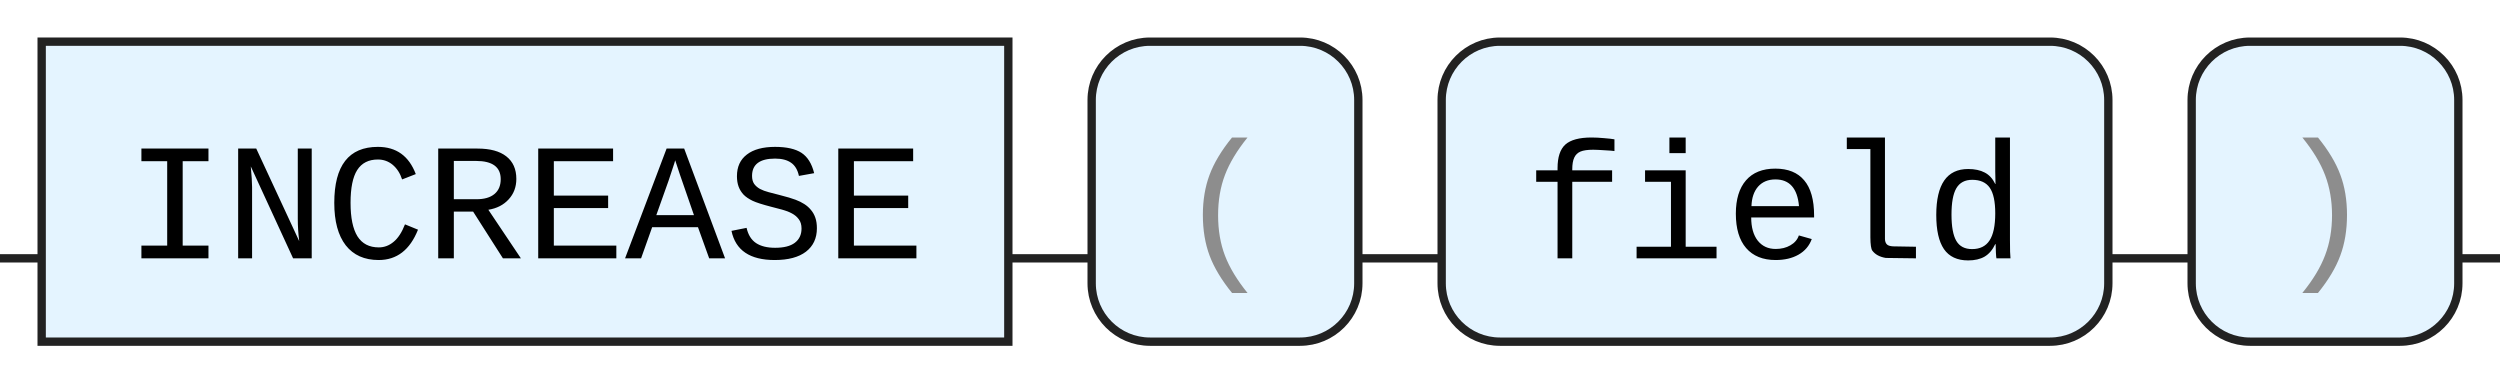
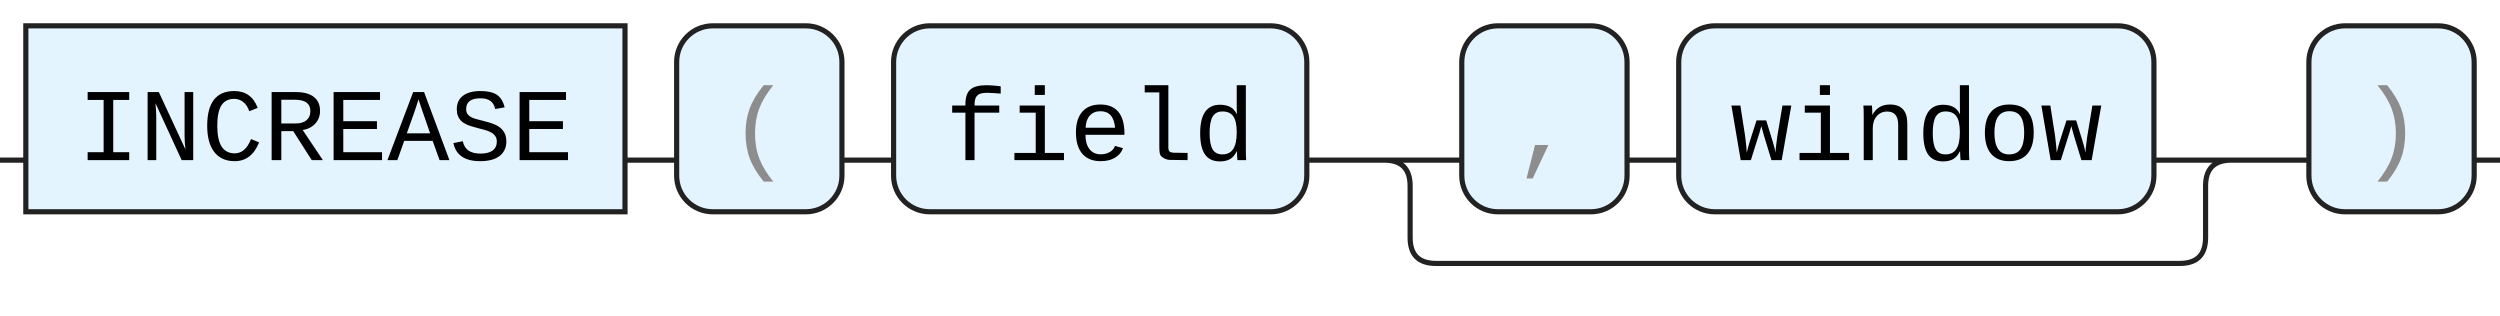
- <svg xmlns="http://www.w3.org/2000/svg" version="1.1" width="300" height="46" viewbox="0 0 300 46">
+ <svg xmlns="http://www.w3.org/2000/svg" version="1.1" width="484" height="61" viewbox="0 0 484 61">
  <defs>
    <style type="text/css">.c{fill:none;stroke:#222222;}.k{fill:#000000;font-family: ui-monospace, SFMono-Regular, Menlo, Monaco, Consolas, "Liberation Mono", "Courier New", monospace;font-size:20px;}.s{fill:#e4f4ff;stroke:#222222;}.syn{fill:#8D8D8D;font-family: ui-monospace, SFMono-Regular, Menlo, Monaco, Consolas, "Liberation Mono", "Courier New", monospace;font-size:20px;}</style>
  </defs>
-   <path class="c" d="M0 31h5m116 0h10m32 0h10m80 0h10m32 0h5" />
+   <path class="c" d="M0 31h5m116 0h10m32 0h10m80 0h30m32 0h10m92 0h20m-169 0q5 0 5 5v10q0 5 5 5h144q5 0 5-5v-10q0-5 5-5m5 0h10m32 0h5" />
  <rect class="s" x="5" y="5" width="116" height="36" />
  <text class="k" x="15" y="31">INCREASE</text>
  <rect class="s" x="131" y="5" width="32" height="36" rx="7" />
  <text class="syn" x="141" y="31">(</text>
  <rect class="s" x="173" y="5" width="80" height="36" rx="7" />
  <text class="k" x="183" y="31">field</text>
-   <rect class="s" x="263" y="5" width="32" height="36" rx="7" />
-   <text class="syn" x="273" y="31">)</text>
+   <rect class="s" x="283" y="5" width="32" height="36" rx="7" />
+   <text class="syn" x="293" y="31">,</text>
+   <rect class="s" x="325" y="5" width="92" height="36" rx="7" />
+   <text class="k" x="335" y="31">window</text>
+   <rect class="s" x="447" y="5" width="32" height="36" rx="7" />
+   <text class="syn" x="457" y="31">)</text>
</svg>
